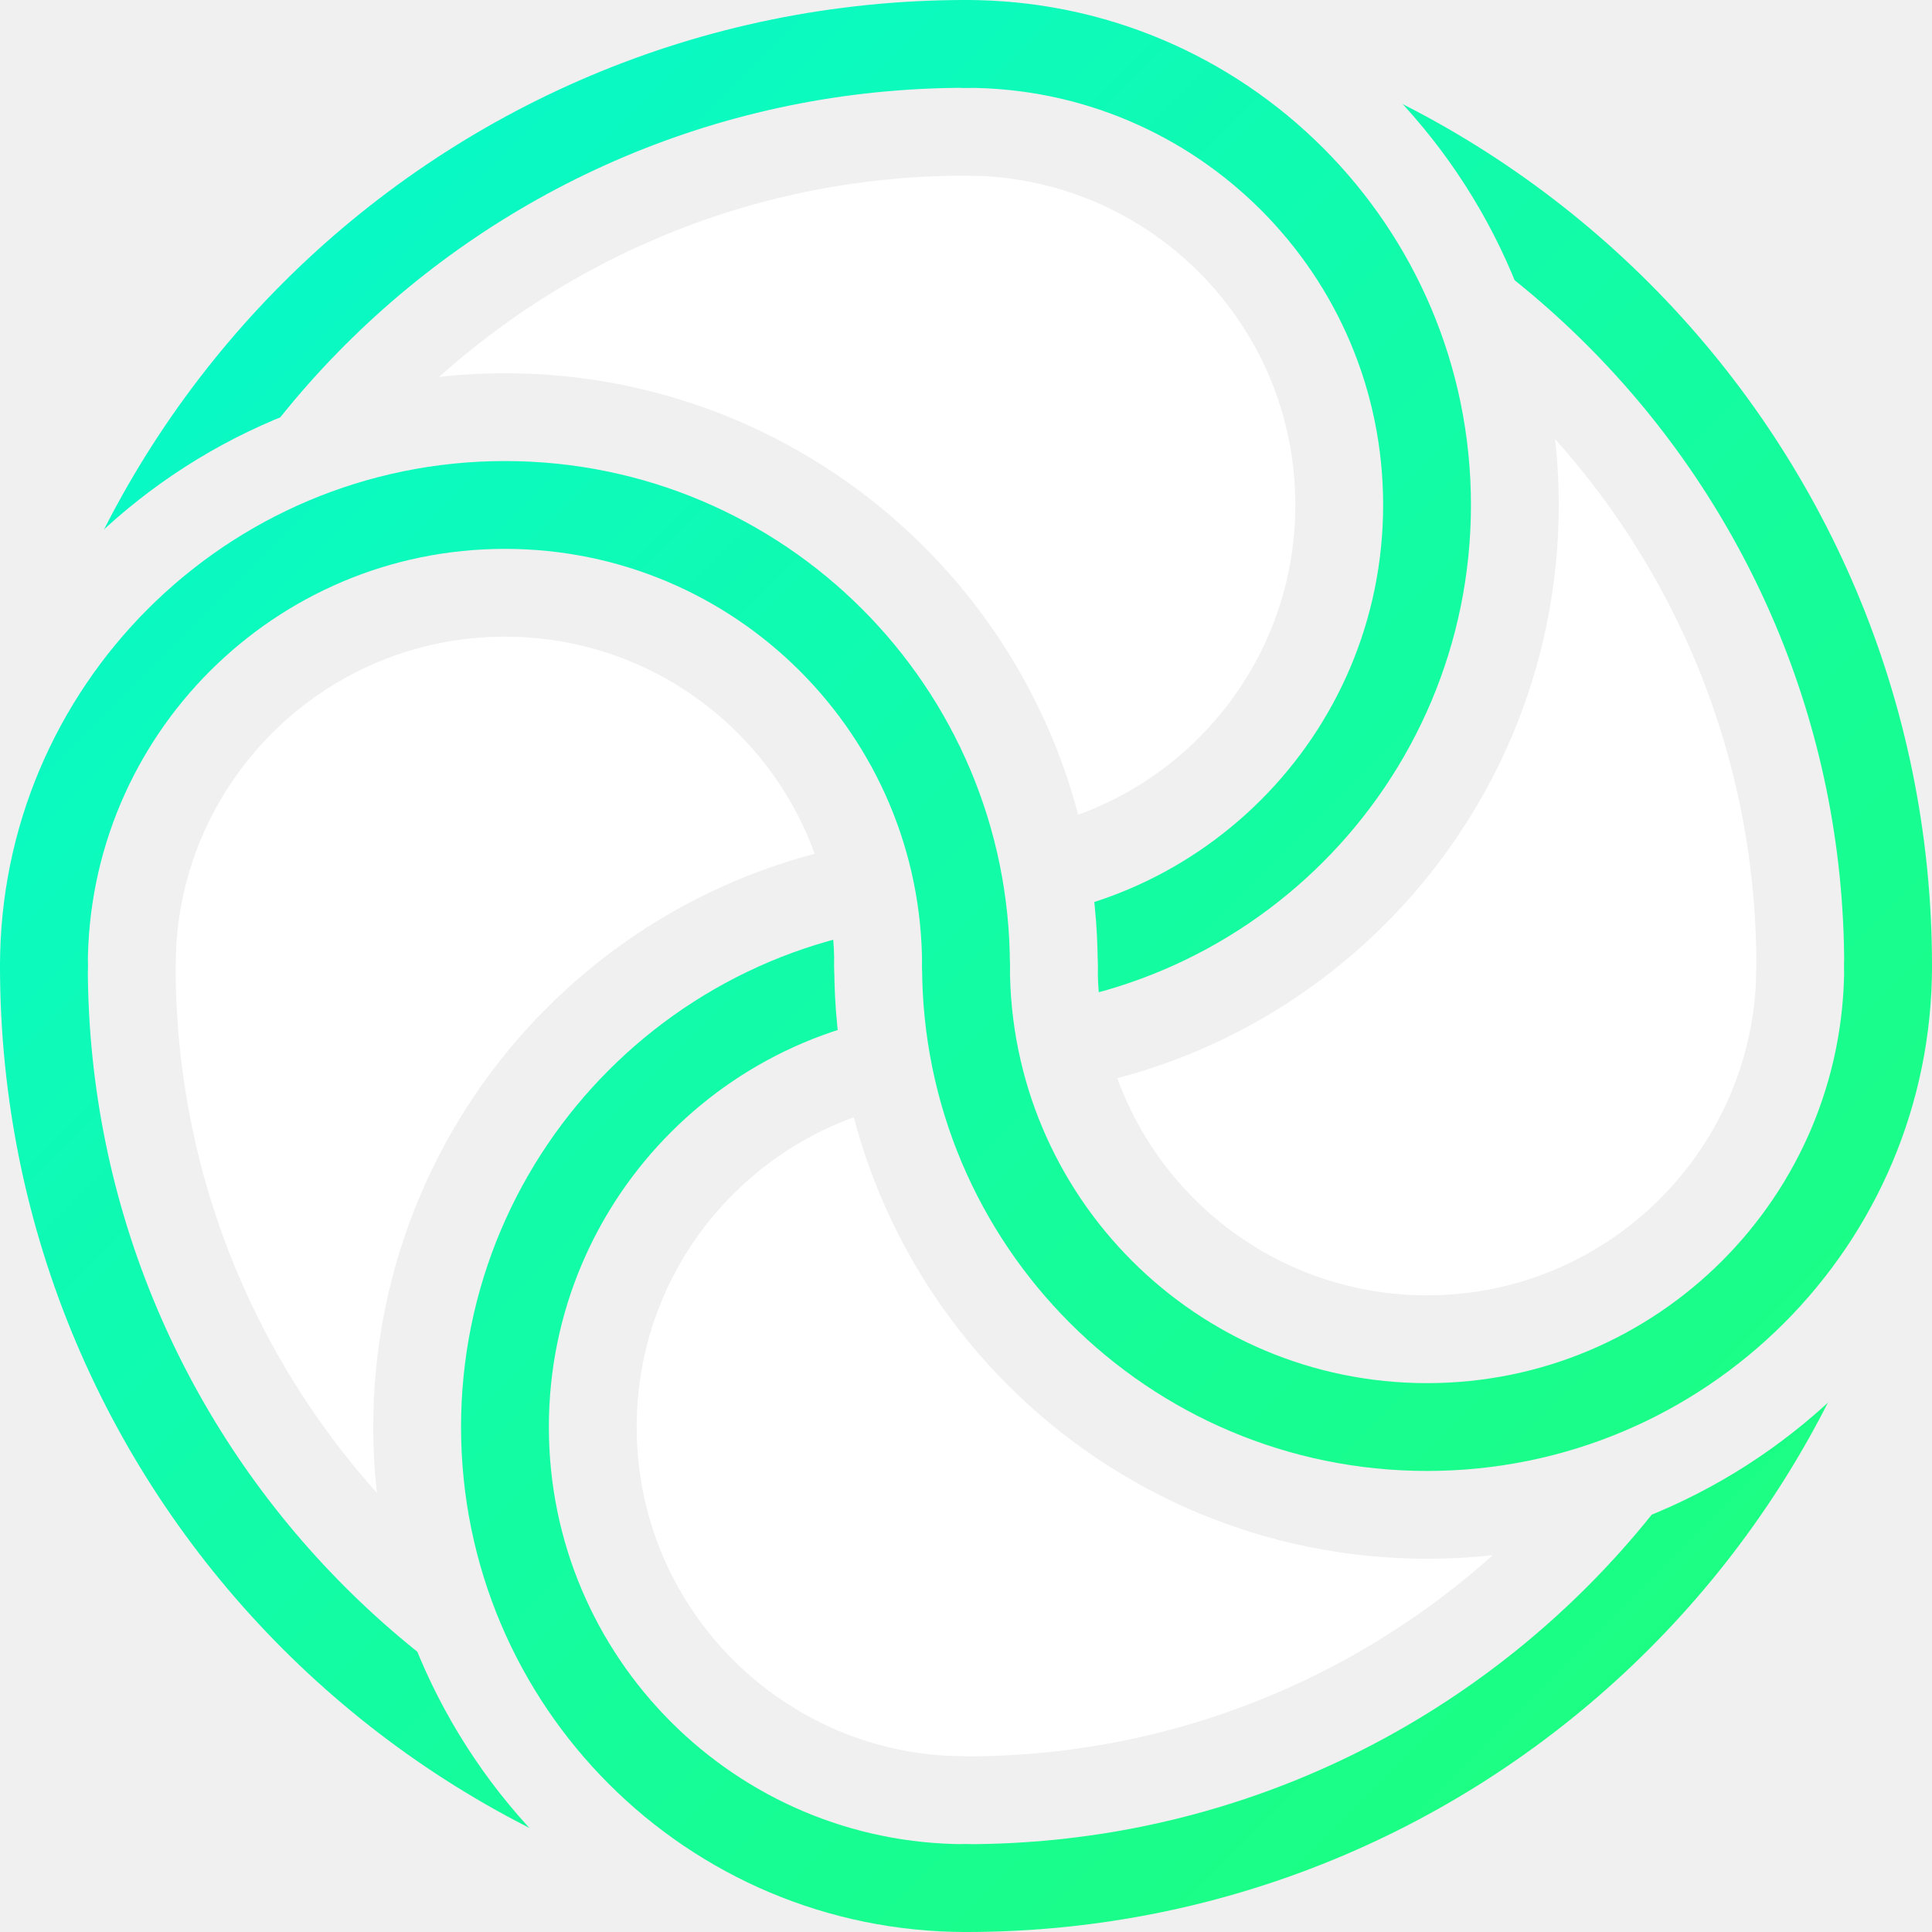
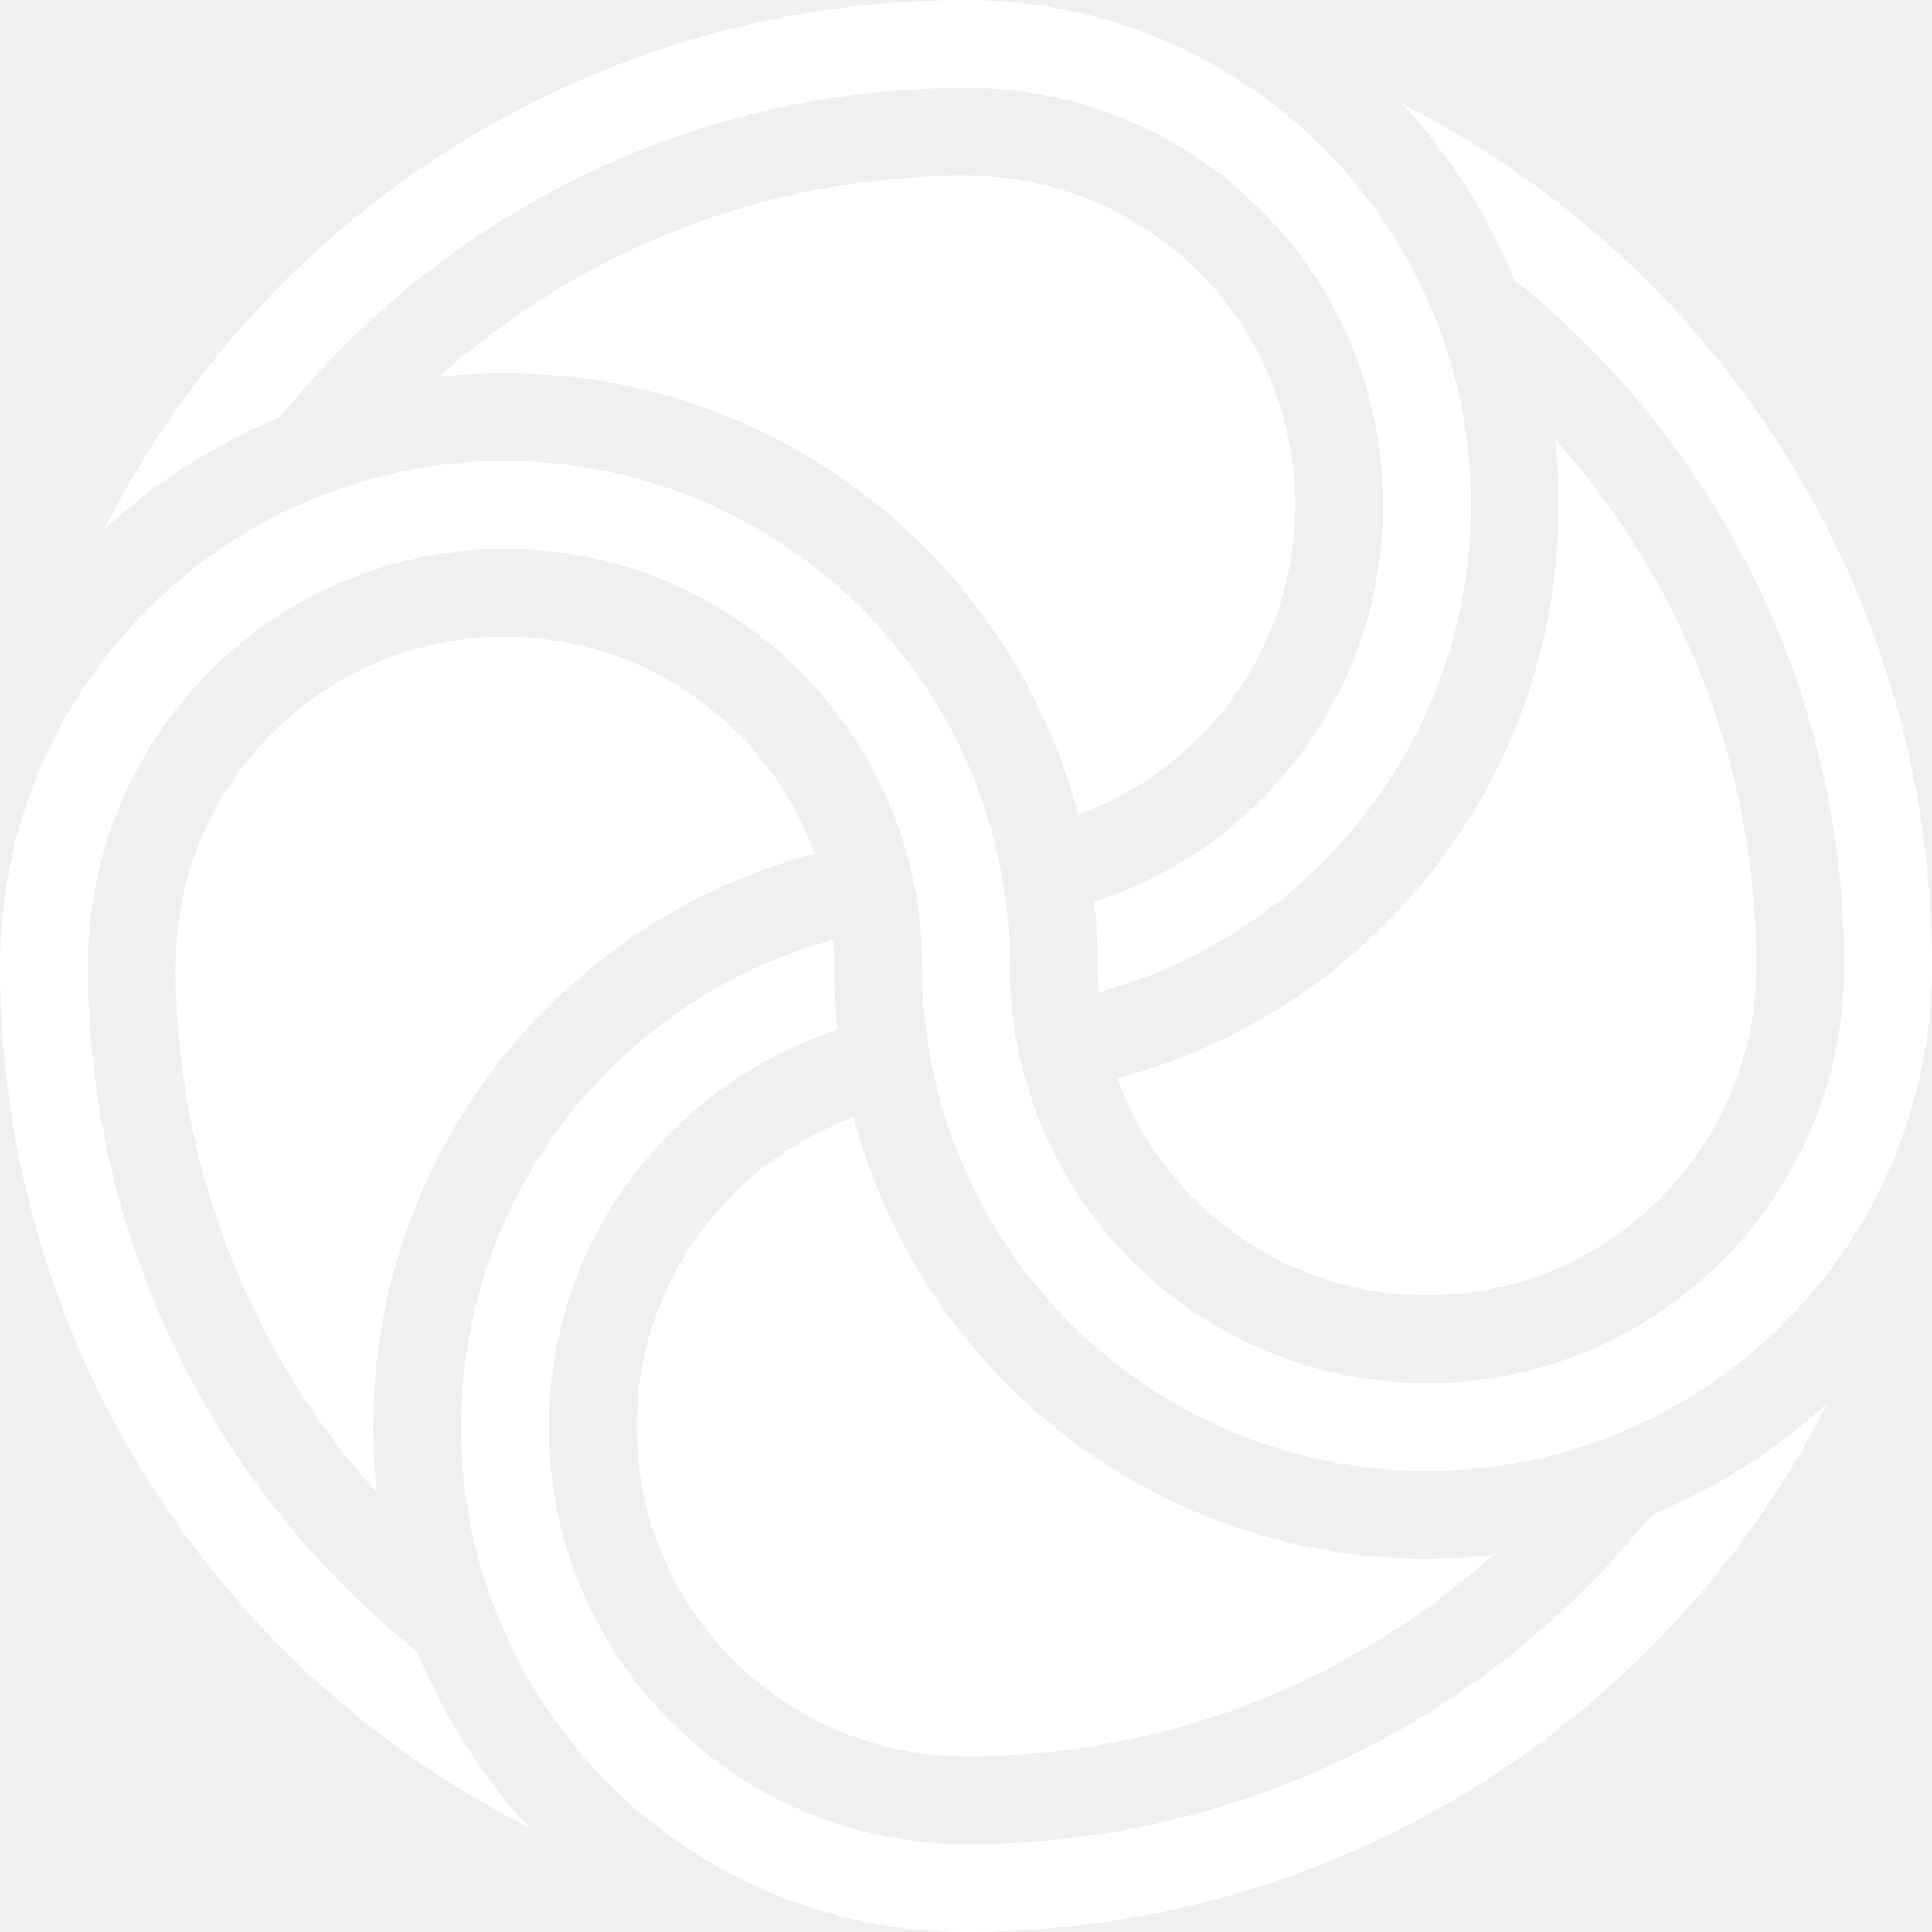
<svg xmlns="http://www.w3.org/2000/svg" height="176" width="176">
-   <linearGradient id="foregroundColour" x1="0" x2="1" y1="0" y2="1">
-     <stop offset="0%" stop-color="#05f8d4" />
-     <stop offset="100%" stop-color="#20ff75" />
-   </linearGradient>
  <clipPath id="semicircle-horizontal-high">
    <rect height="50%" width="100%" x="0" y="0" />
  </clipPath>
  <clipPath id="semicircle-vertical-left">
    <rect height="100%" width="50%" x="0" y="0" />
  </clipPath>
  <clipPath id="semicircle-horizontal-low">
    <rect height="50%" width="100%" x="0" y="50%" />
  </clipPath>
  <clipPath id="semicircle-vertical-right">
    <rect height="100%" width="50%" x="50%" y="0" />
  </clipPath>
  <mask id="inner">
    <circle cx="88" cy="88" fill="white" r="72" />
    <circle clip-path="url(#semicircle-vertical-left)" cx="88" cy="130" fill="none" r="42" stroke="black" stroke-width="24" />
    <circle clip-path="url(#semicircle-vertical-right)" cx="88" cy="46" fill="none" r="42" stroke="black" stroke-width="24" />
    <circle clip-path="url(#semicircle-horizontal-high)" cx="46" cy="88" fill="none" r="42" stroke="black" stroke-width="24" />
    <circle clip-path="url(#semicircle-horizontal-low)" cx="130" cy="88" fill="none" r="42" stroke="black" stroke-width="24" />
  </mask>
  <mask id="spiral">
    <circle cx="88" cy="88" fill="none" r="84" stroke="white" stroke-width="8" />
    <circle clip-path="url(#semicircle-vertical-left)" cx="88" cy="130" fill="none" r="42" stroke="black" stroke-width="24" />
    <circle clip-path="url(#semicircle-vertical-right)" cx="88" cy="46" fill="none" r="42" stroke="black" stroke-width="24" />
    <circle cx="88" cy="88" fill="black" r="12" />
    <circle clip-path="url(#semicircle-vertical-left)" cx="88" cy="130" fill="none" r="42" stroke="white" stroke-width="8" />
    <circle clip-path="url(#semicircle-vertical-right)" cx="88" cy="46" fill="none" r="42" stroke="white" stroke-width="8" />
    <circle cx="88" cy="88" fill="white" r="4" />
    <circle clip-path="url(#semicircle-horizontal-high)" cx="46" cy="88" fill="none" r="42" stroke="black" stroke-width="24" />
    <circle clip-path="url(#semicircle-horizontal-low)" cx="130" cy="88" fill="none" r="42" stroke="black" stroke-width="24" />
    <circle cx="88" cy="88" fill="black" r="12" />
    <circle clip-path="url(#semicircle-horizontal-high)" cx="46" cy="88" fill="none" r="42" stroke="white" stroke-width="8" />
    <circle clip-path="url(#semicircle-horizontal-low)" cx="130" cy="88" fill="none" r="42" stroke="white" stroke-width="8" />
    <circle cx="88" cy="88" fill="white" r="4" />
    <circle cx="88" cy="4" fill="white" r="4" />
    <circle cx="4" cy="88" fill="white" r="4" />
    <circle cx="88" cy="172" fill="white" r="4" />
    <circle cx="172" cy="88" fill="white" r="4" />
  </mask>
-   <rect fill="#FFFFFF" height="100%" mask="url(#inner)" width="100%" x="0" y="0" />
-   <rect fill="url(#foregroundColour)" height="100%" mask="url(#spiral)" width="100%" x="0" y="0" />
+   <rect fill="white" height="100%" mask="url(#inner)" width="100%" x="0" y="0" />
+   <rect fill="white" height="100%" mask="url(#spiral)" width="100%" x="0" y="0" />
</svg>
